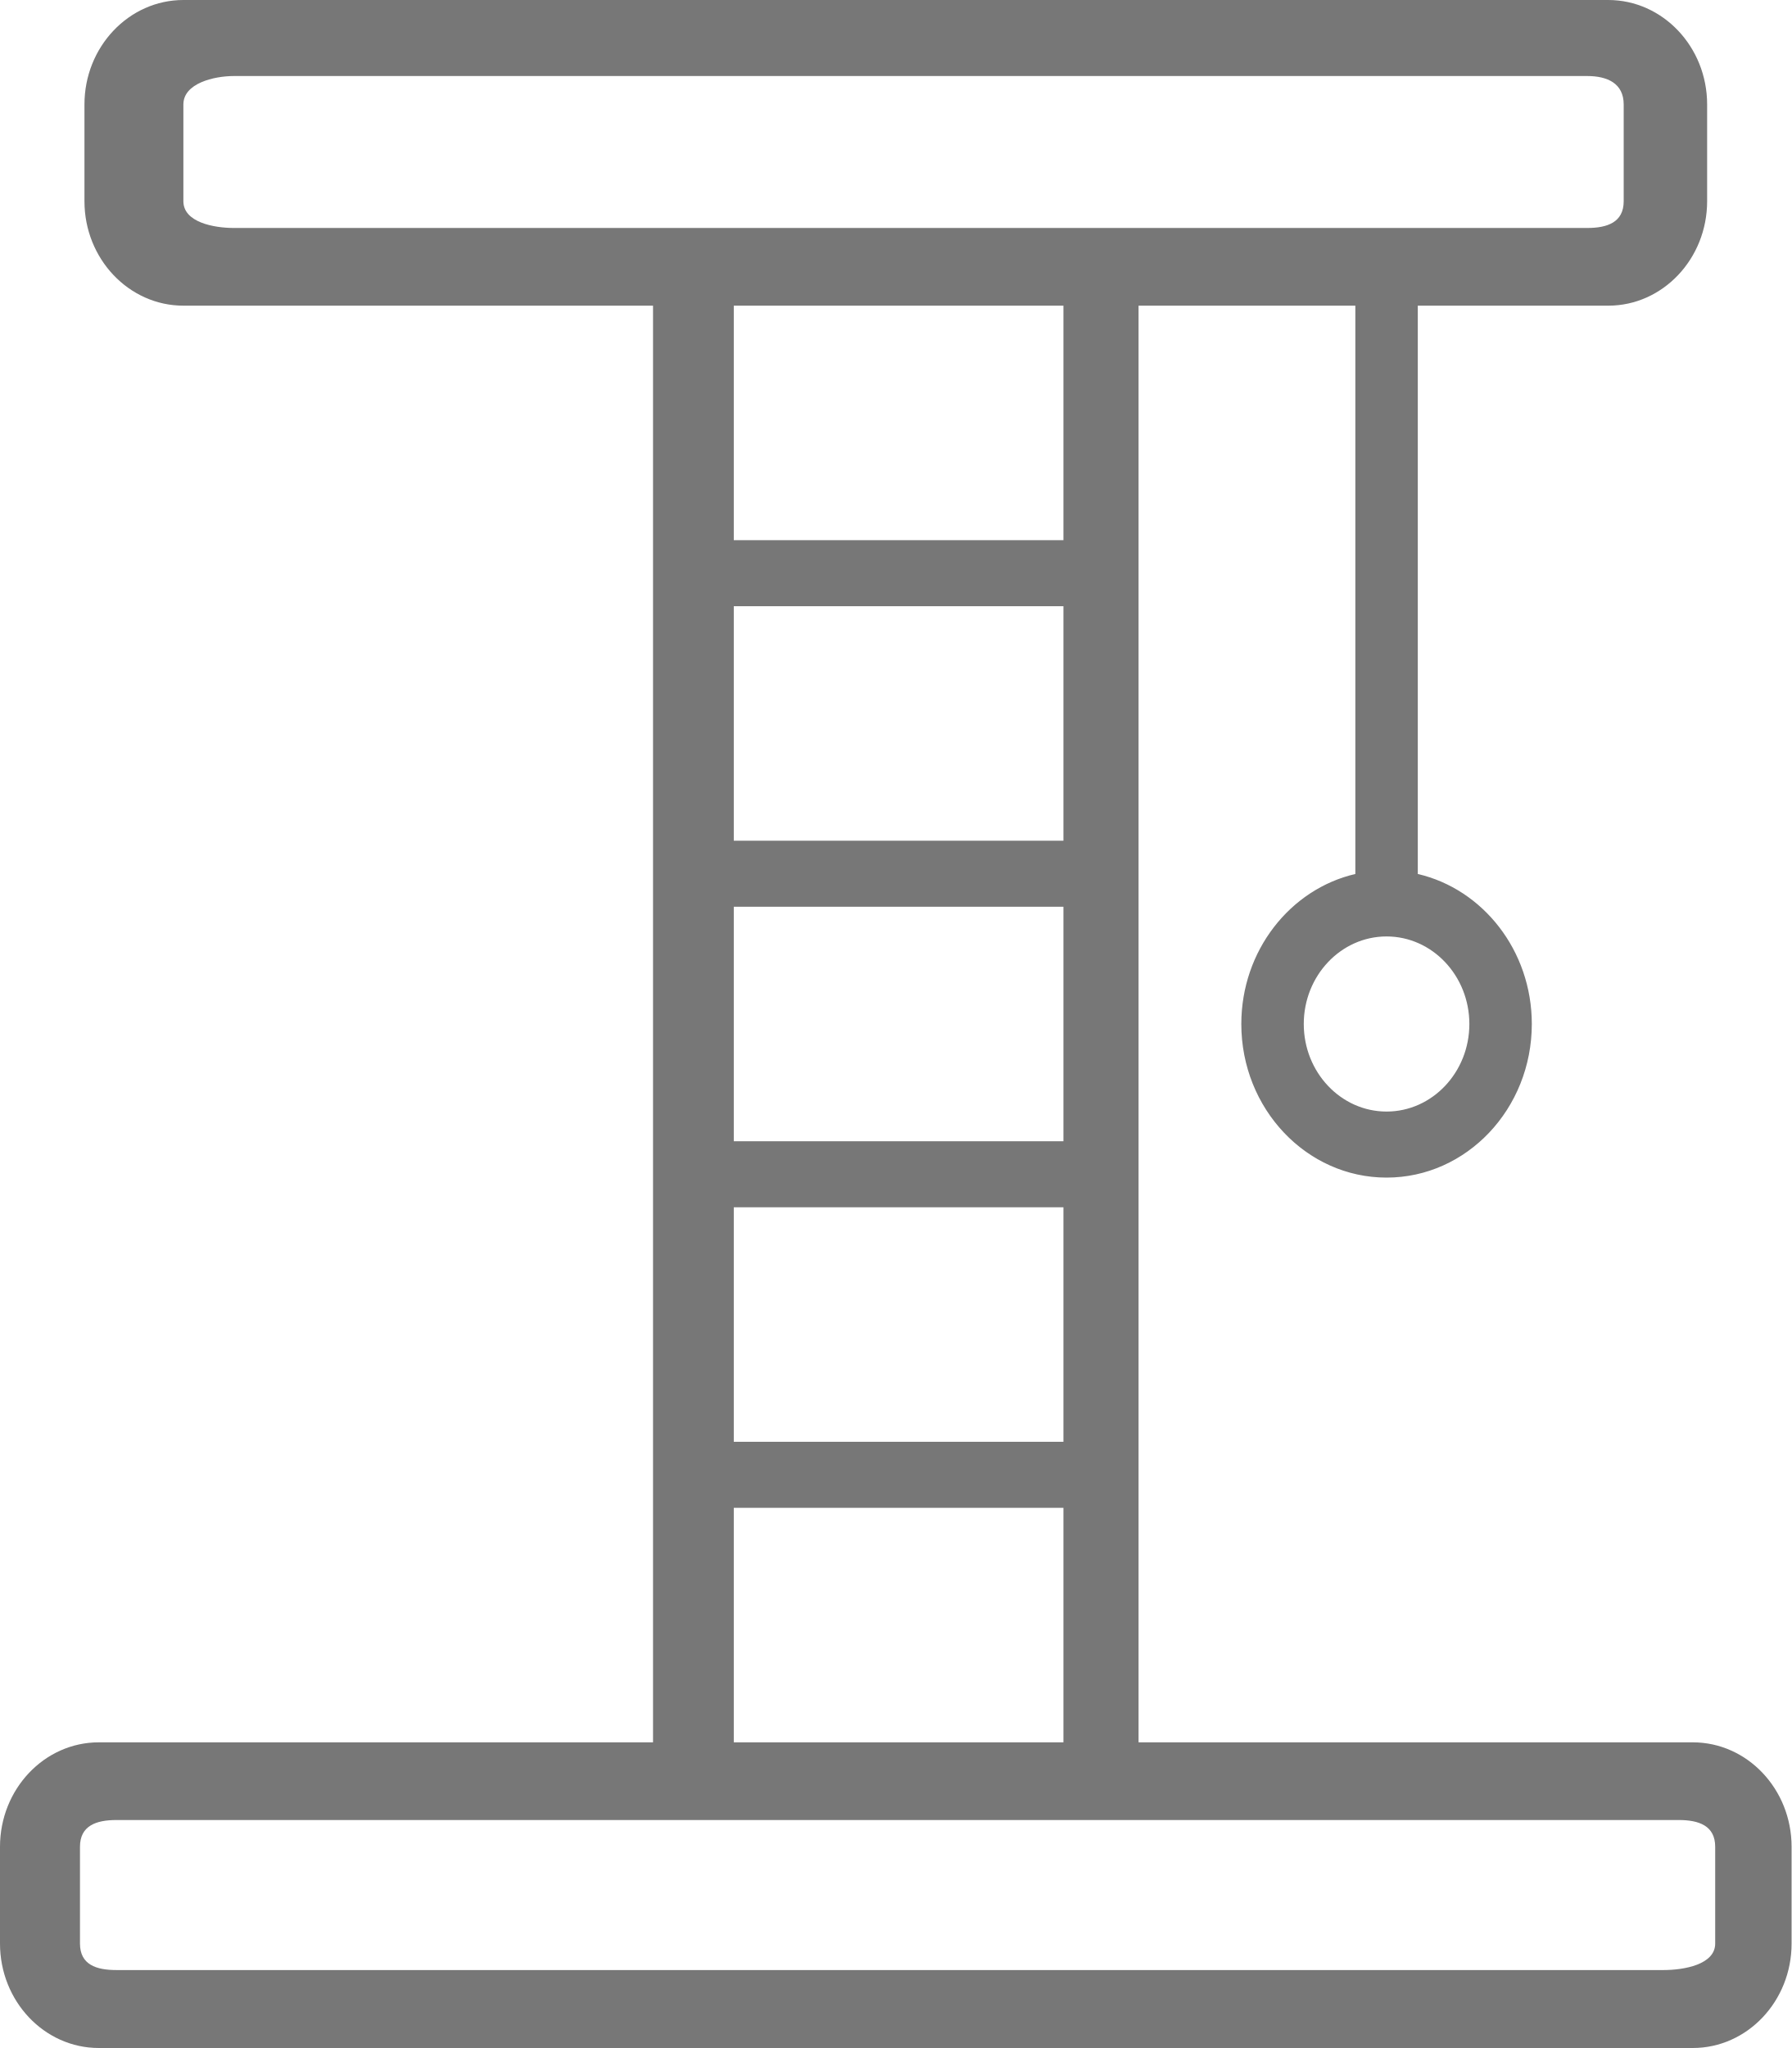
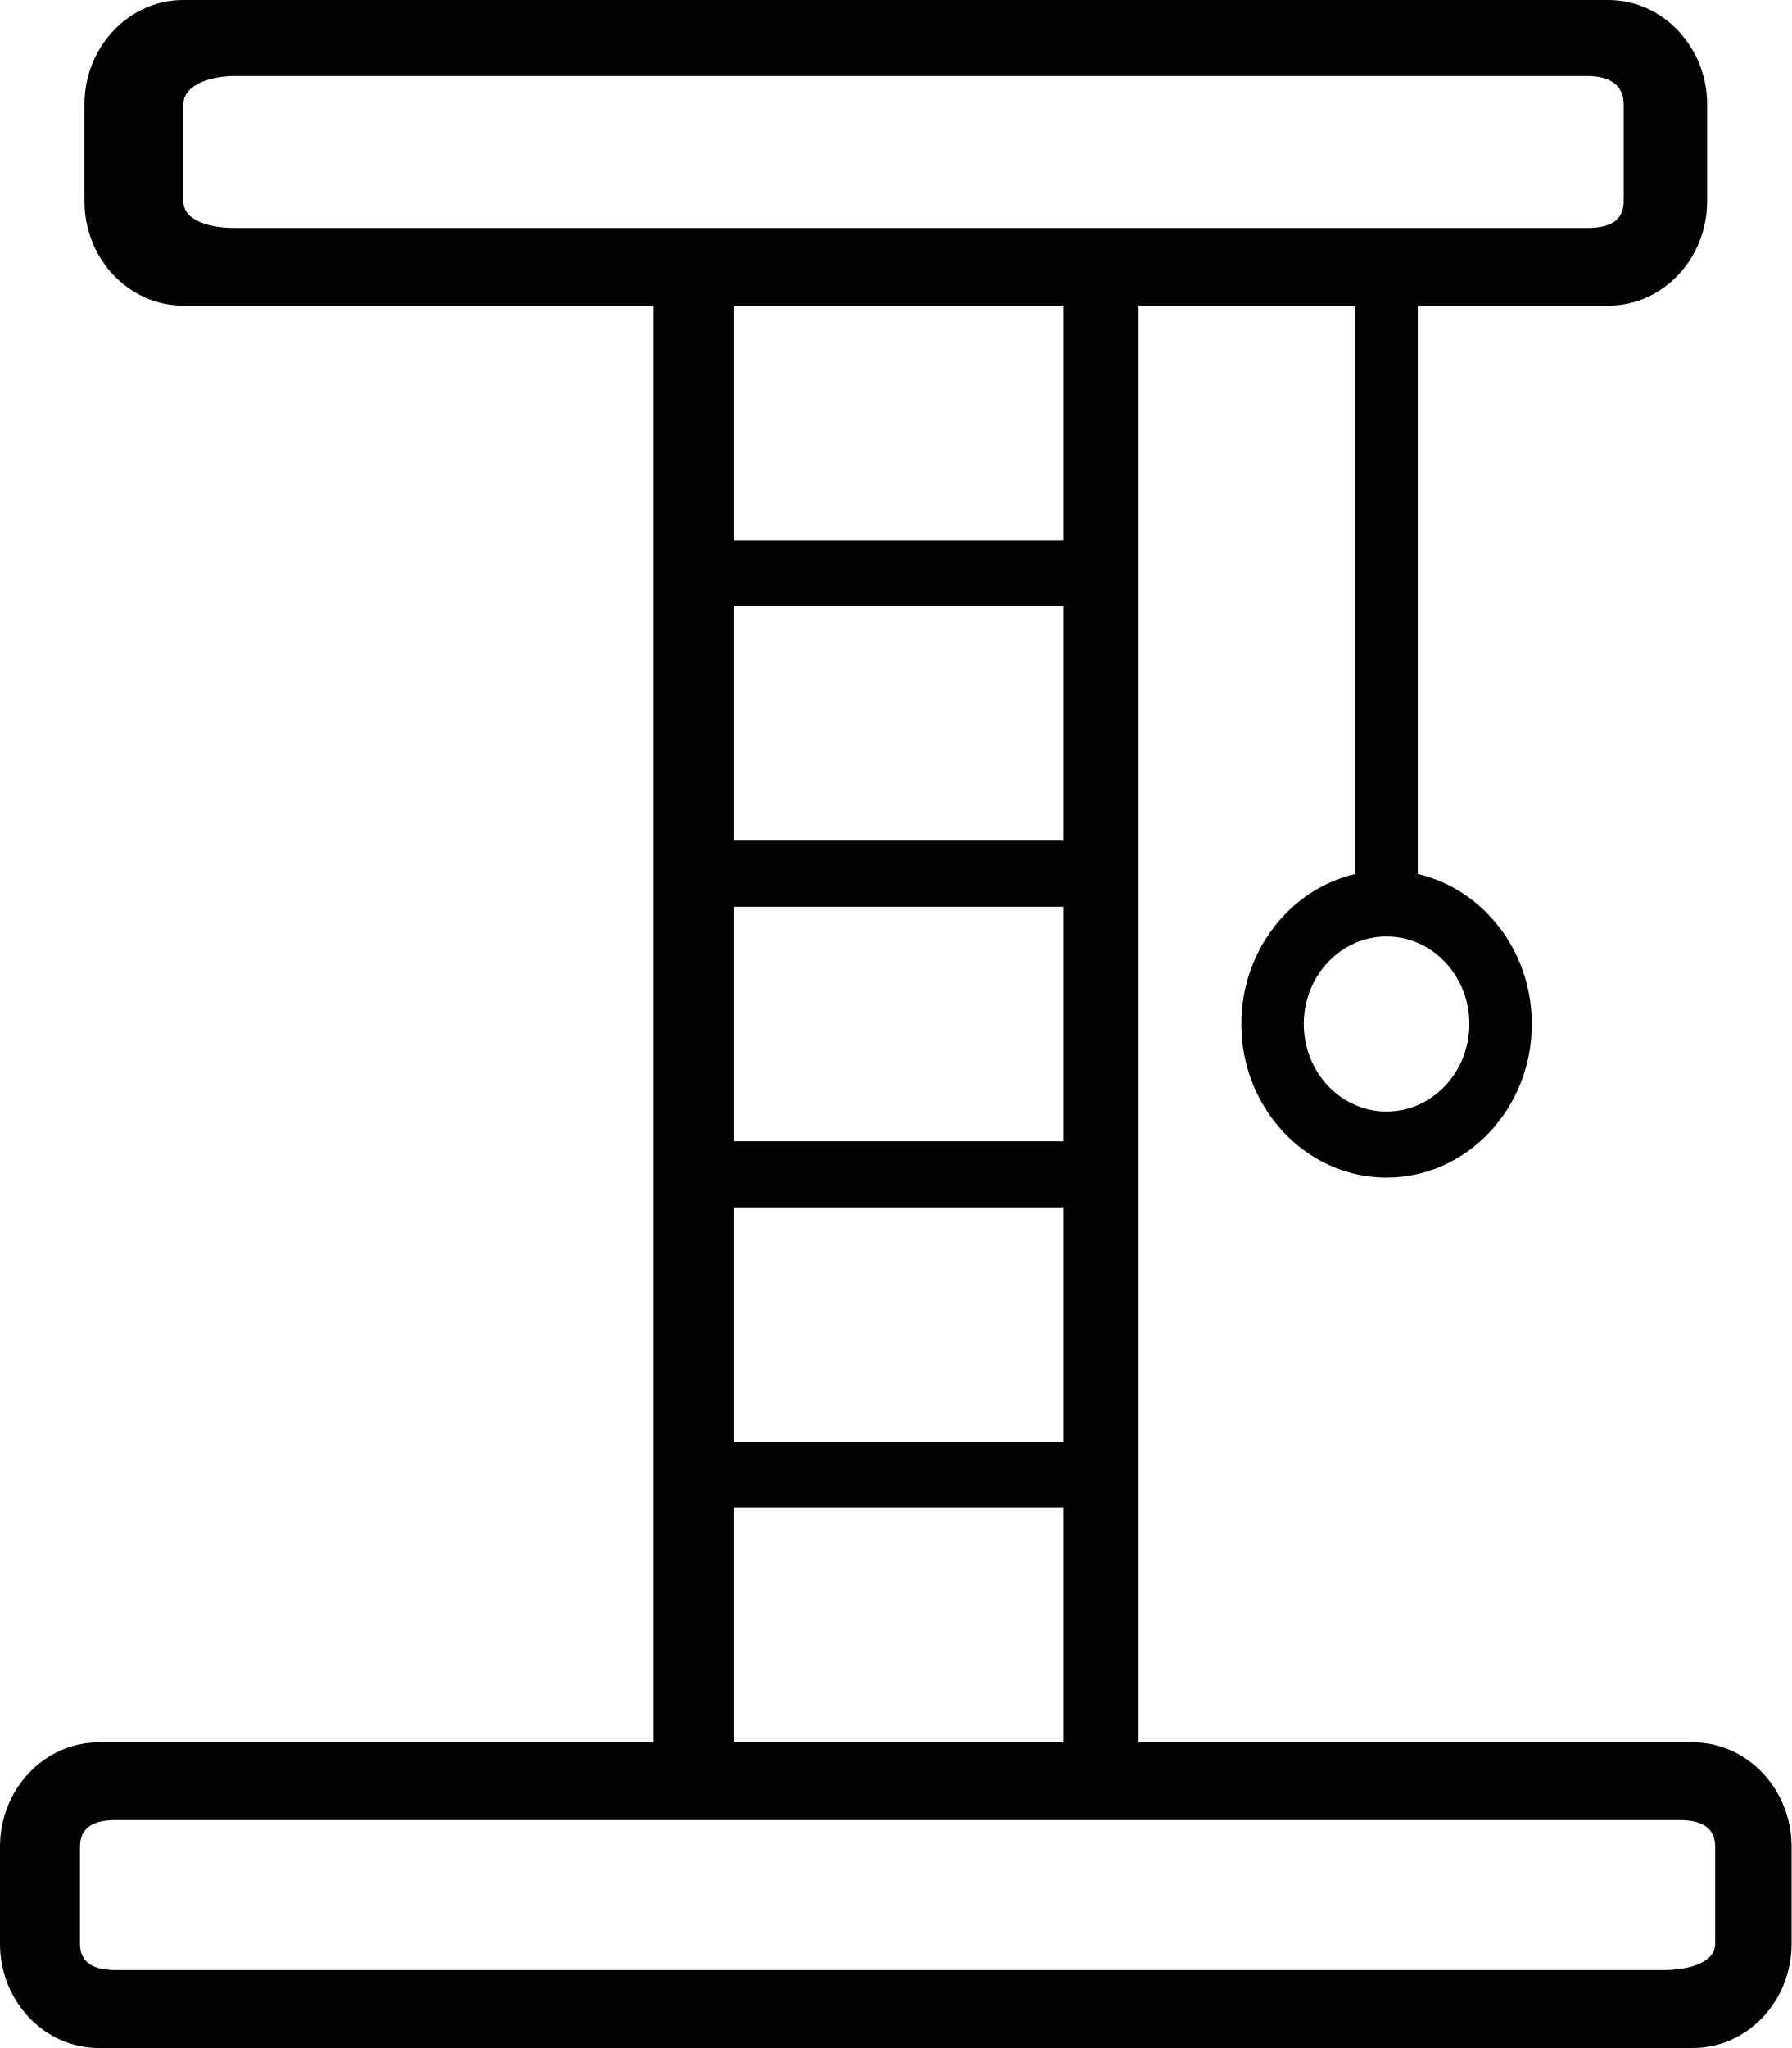
- <svg xmlns="http://www.w3.org/2000/svg" width="14" height="16" viewBox="0 0 14 16" fill="none">
-   <path d="M13.228 13.612H8.897V2.388H10.591V6.828C10.082 6.946 9.7 7.427 9.7 8C9.7 8.662 10.209 9.2 10.835 9.2C11.461 9.2 11.97 8.662 11.97 8C11.97 7.427 11.588 6.946 11.079 6.828V2.388H12.568C12.993 2.388 13.34 2.022 13.34 1.572V0.816C13.34 0.366 12.993 0 12.567 0H1.433C1.007 0 0.66 0.366 0.66 0.816V1.572C0.66 2.022 1.007 2.388 1.433 2.388H5.103V13.612H0.772C0.346 13.612 0 13.978 0 14.428V15.184C0 15.634 0.346 16 0.772 16H13.228C13.654 16 14 15.634 14 15.184V14.428C14 13.978 13.654 13.612 13.228 13.612ZM11.482 8C11.482 8.377 11.192 8.684 10.835 8.684C10.478 8.684 10.188 8.377 10.188 8C10.188 7.623 10.478 7.316 10.835 7.316C11.192 7.316 11.482 7.623 11.482 8ZM1.433 1.572V0.816C1.433 0.651 1.671 0.594 1.828 0.594H12.403C12.56 0.594 12.688 0.651 12.688 0.816V1.572C12.688 1.737 12.56 1.781 12.403 1.781H1.828C1.671 1.781 1.433 1.737 1.433 1.572ZM5.734 11.78H6.008C6.008 11.78 6.252 11.665 6.252 11.522C6.252 11.379 6.143 11.264 6.008 11.264H5.734V9.432H8.31C8.445 9.432 9.27 9.285 8.622 9.143C9.27 9 8.445 8.916 8.31 8.916H5.734V7.084H7.992C8.127 7.084 7.748 6.969 7.748 6.826C7.748 6.683 8.127 6.568 7.992 6.568L5.734 6.568V2.388L8.31 2.388V4.22L5.521 4.22C5.387 4.22 5.521 4.193 5.521 4.335C5.521 4.736 5.379 4.736 5.379 4.736L8.31 4.736V6.568L7.992 6.568C7.857 6.568 7.748 6.683 7.748 6.826C7.748 6.969 7.857 7.084 7.992 7.084L8.31 7.084V9.174V11.264L6.008 11.264C5.873 11.264 6.252 11.379 6.252 11.522C6.252 11.665 5.873 11.78 6.008 11.78L8.31 11.78V13.612L5.734 13.612V11.78ZM13.403 15.184C13.403 15.349 13.157 15.391 13 15.391H0.909C0.752 15.391 0.625 15.349 0.625 15.184V14.428C0.625 14.263 0.752 14.219 0.909 14.219H13.119C13.275 14.219 13.403 14.263 13.403 14.428L13.403 15.184Z" fill="#777777" />
+ <svg xmlns="http://www.w3.org/2000/svg" width="14" height="16" viewBox="0 0 14 16">
+   <path d="M13.228 13.612H8.897V2.388H10.591V6.828C10.082 6.946 9.7 7.427 9.7 8C9.7 8.662 10.209 9.2 10.835 9.2C11.461 9.2 11.97 8.662 11.97 8C11.97 7.427 11.588 6.946 11.079 6.828V2.388H12.568C12.993 2.388 13.34 2.022 13.34 1.572V0.816C13.34 0.366 12.993 0 12.567 0H1.433C1.007 0 0.66 0.366 0.66 0.816V1.572C0.66 2.022 1.007 2.388 1.433 2.388H5.103V13.612H0.772C0.346 13.612 0 13.978 0 14.428V15.184C0 15.634 0.346 16 0.772 16H13.228C13.654 16 14 15.634 14 15.184V14.428C14 13.978 13.654 13.612 13.228 13.612ZM11.482 8C11.482 8.377 11.192 8.684 10.835 8.684C10.478 8.684 10.188 8.377 10.188 8C10.188 7.623 10.478 7.316 10.835 7.316C11.192 7.316 11.482 7.623 11.482 8ZM1.433 1.572V0.816C1.433 0.651 1.671 0.594 1.828 0.594H12.403C12.56 0.594 12.688 0.651 12.688 0.816V1.572C12.688 1.737 12.56 1.781 12.403 1.781H1.828C1.671 1.781 1.433 1.737 1.433 1.572ZM5.734 11.78H6.008C6.008 11.78 6.252 11.665 6.252 11.522C6.252 11.379 6.143 11.264 6.008 11.264H5.734V9.432H8.31C8.445 9.432 9.27 9.285 8.622 9.143C9.27 9 8.445 8.916 8.31 8.916H5.734V7.084H7.992C8.127 7.084 7.748 6.969 7.748 6.826C7.748 6.683 8.127 6.568 7.992 6.568L5.734 6.568V2.388L8.31 2.388V4.22L5.521 4.22C5.387 4.22 5.521 4.193 5.521 4.335C5.521 4.736 5.379 4.736 5.379 4.736L8.31 4.736V6.568L7.992 6.568C7.857 6.568 7.748 6.683 7.748 6.826C7.748 6.969 7.857 7.084 7.992 7.084L8.31 7.084V9.174V11.264L6.008 11.264C5.873 11.264 6.252 11.379 6.252 11.522C6.252 11.665 5.873 11.78 6.008 11.78L8.31 11.78V13.612L5.734 13.612V11.78ZM13.403 15.184C13.403 15.349 13.157 15.391 13 15.391H0.909C0.752 15.391 0.625 15.349 0.625 15.184V14.428C0.625 14.263 0.752 14.219 0.909 14.219H13.119C13.275 14.219 13.403 14.263 13.403 14.428L13.403 15.184Z" />
</svg>
